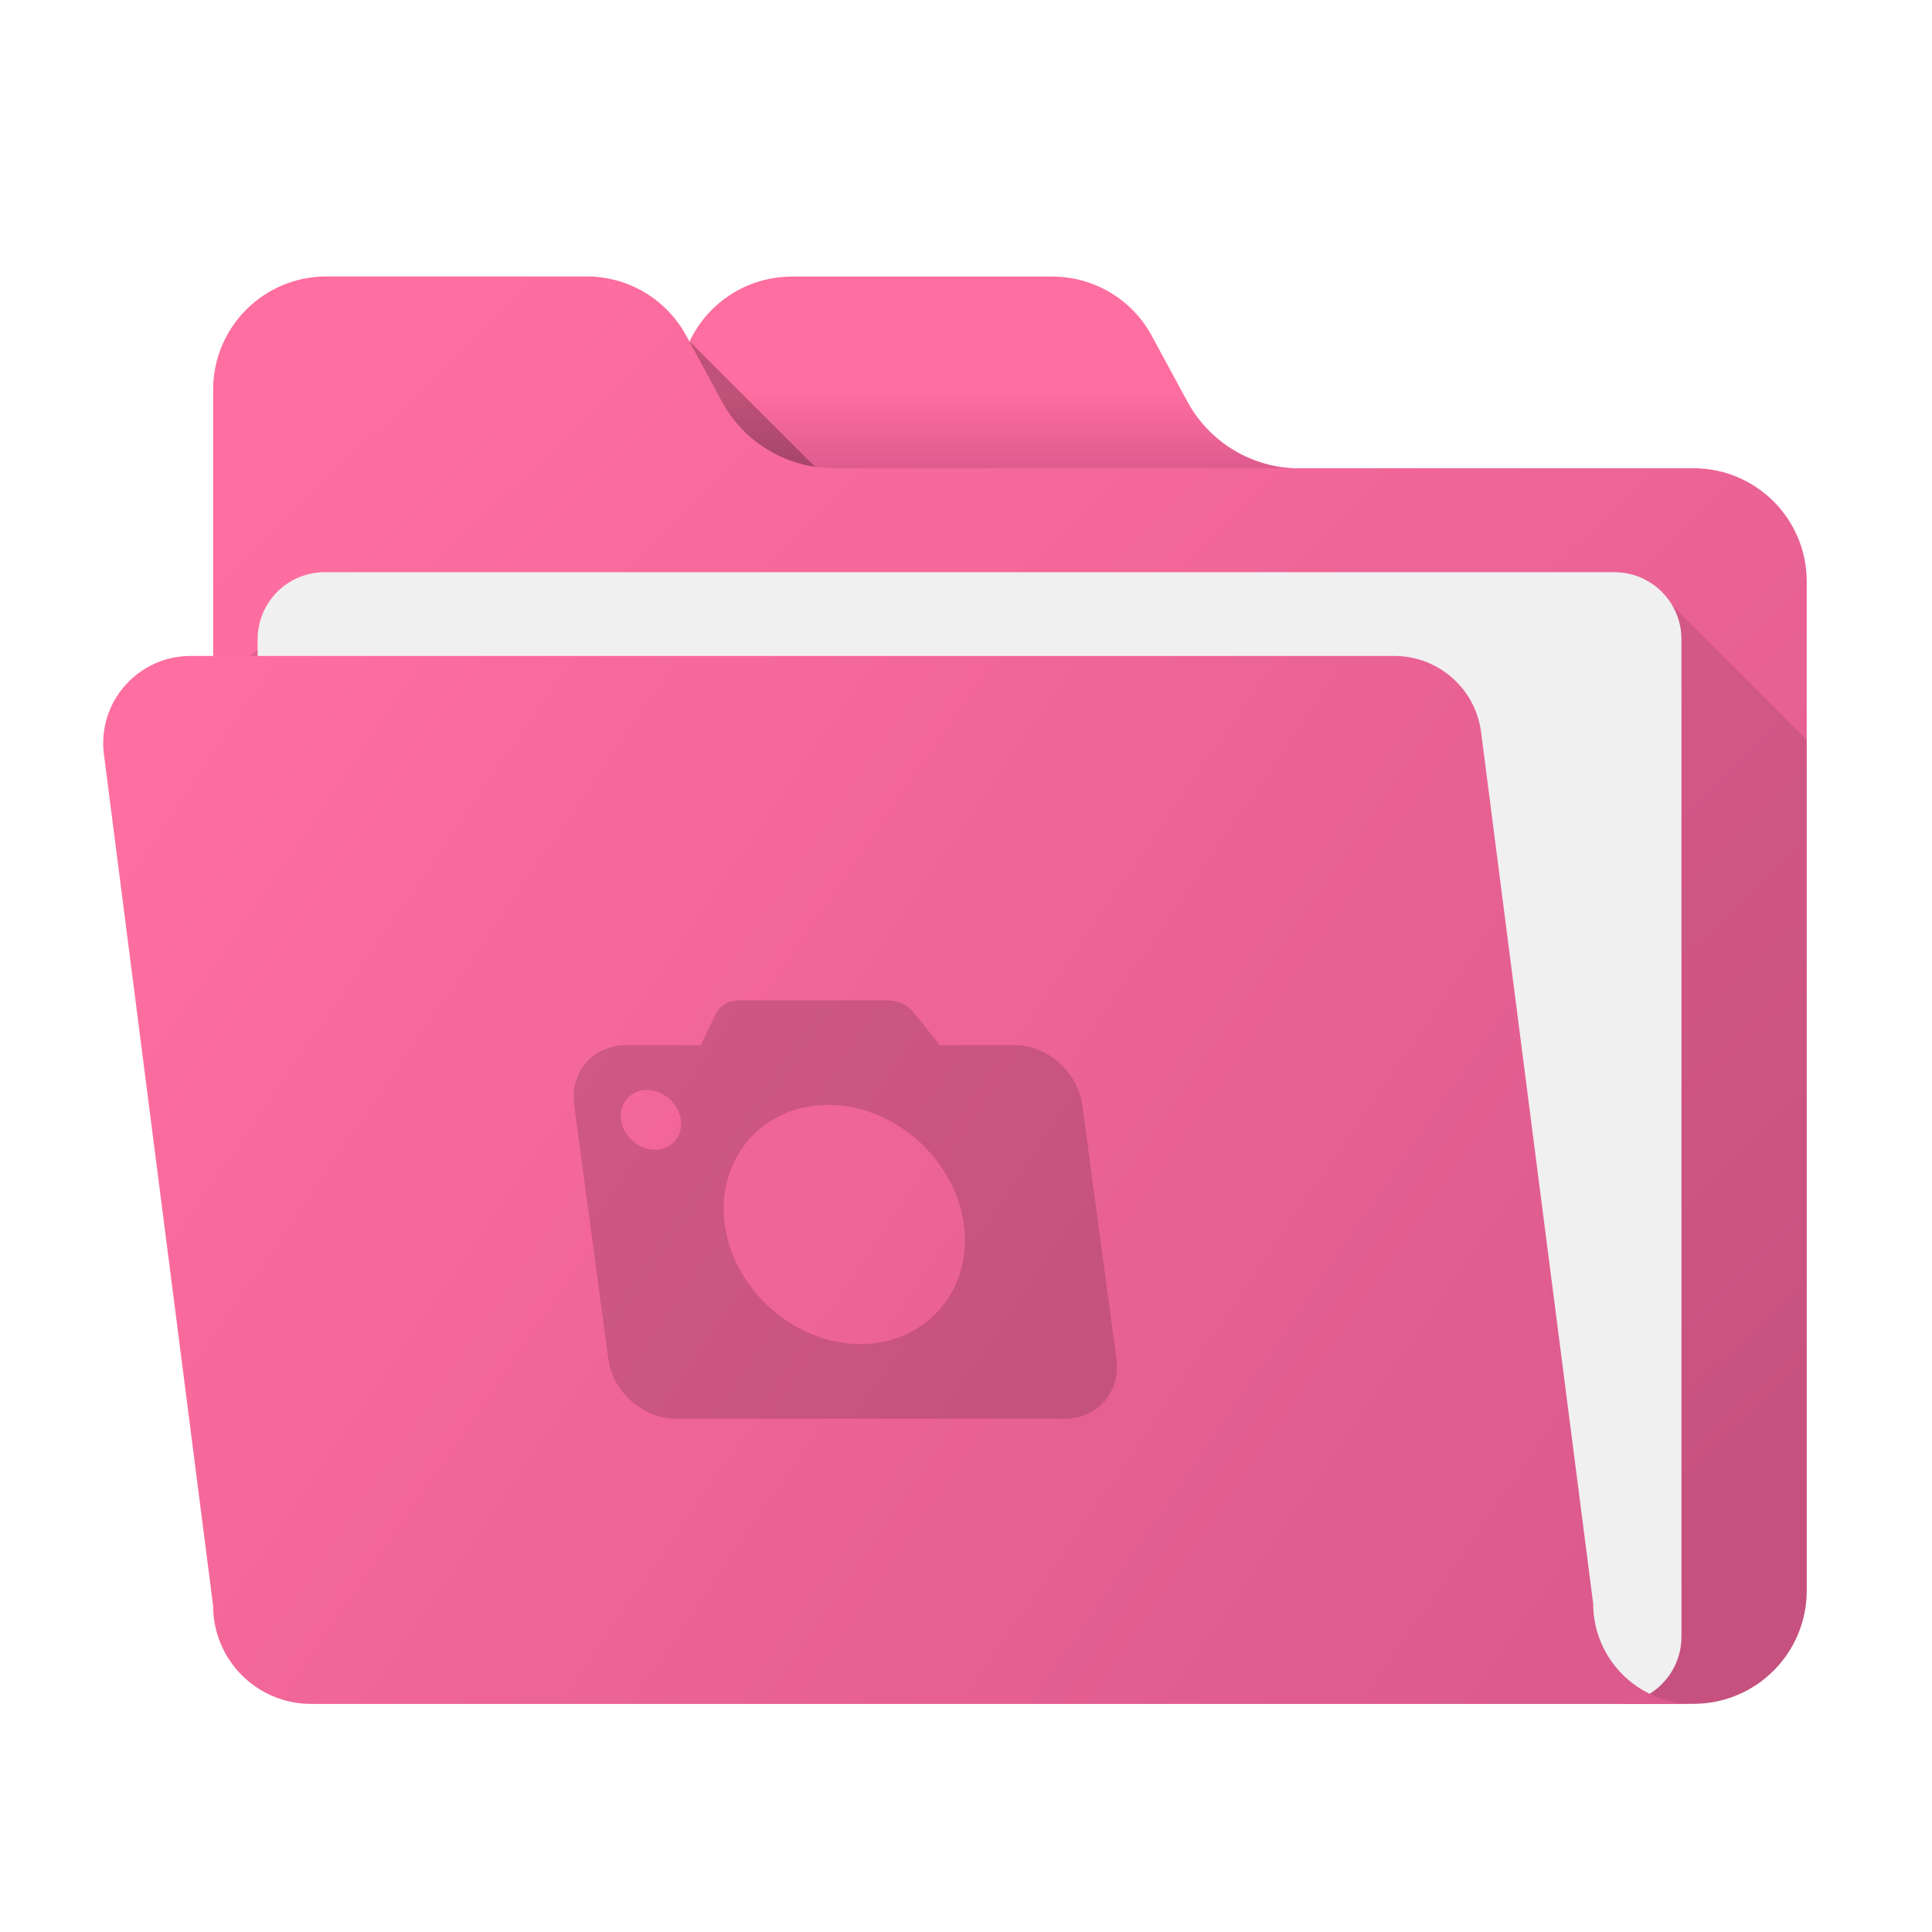
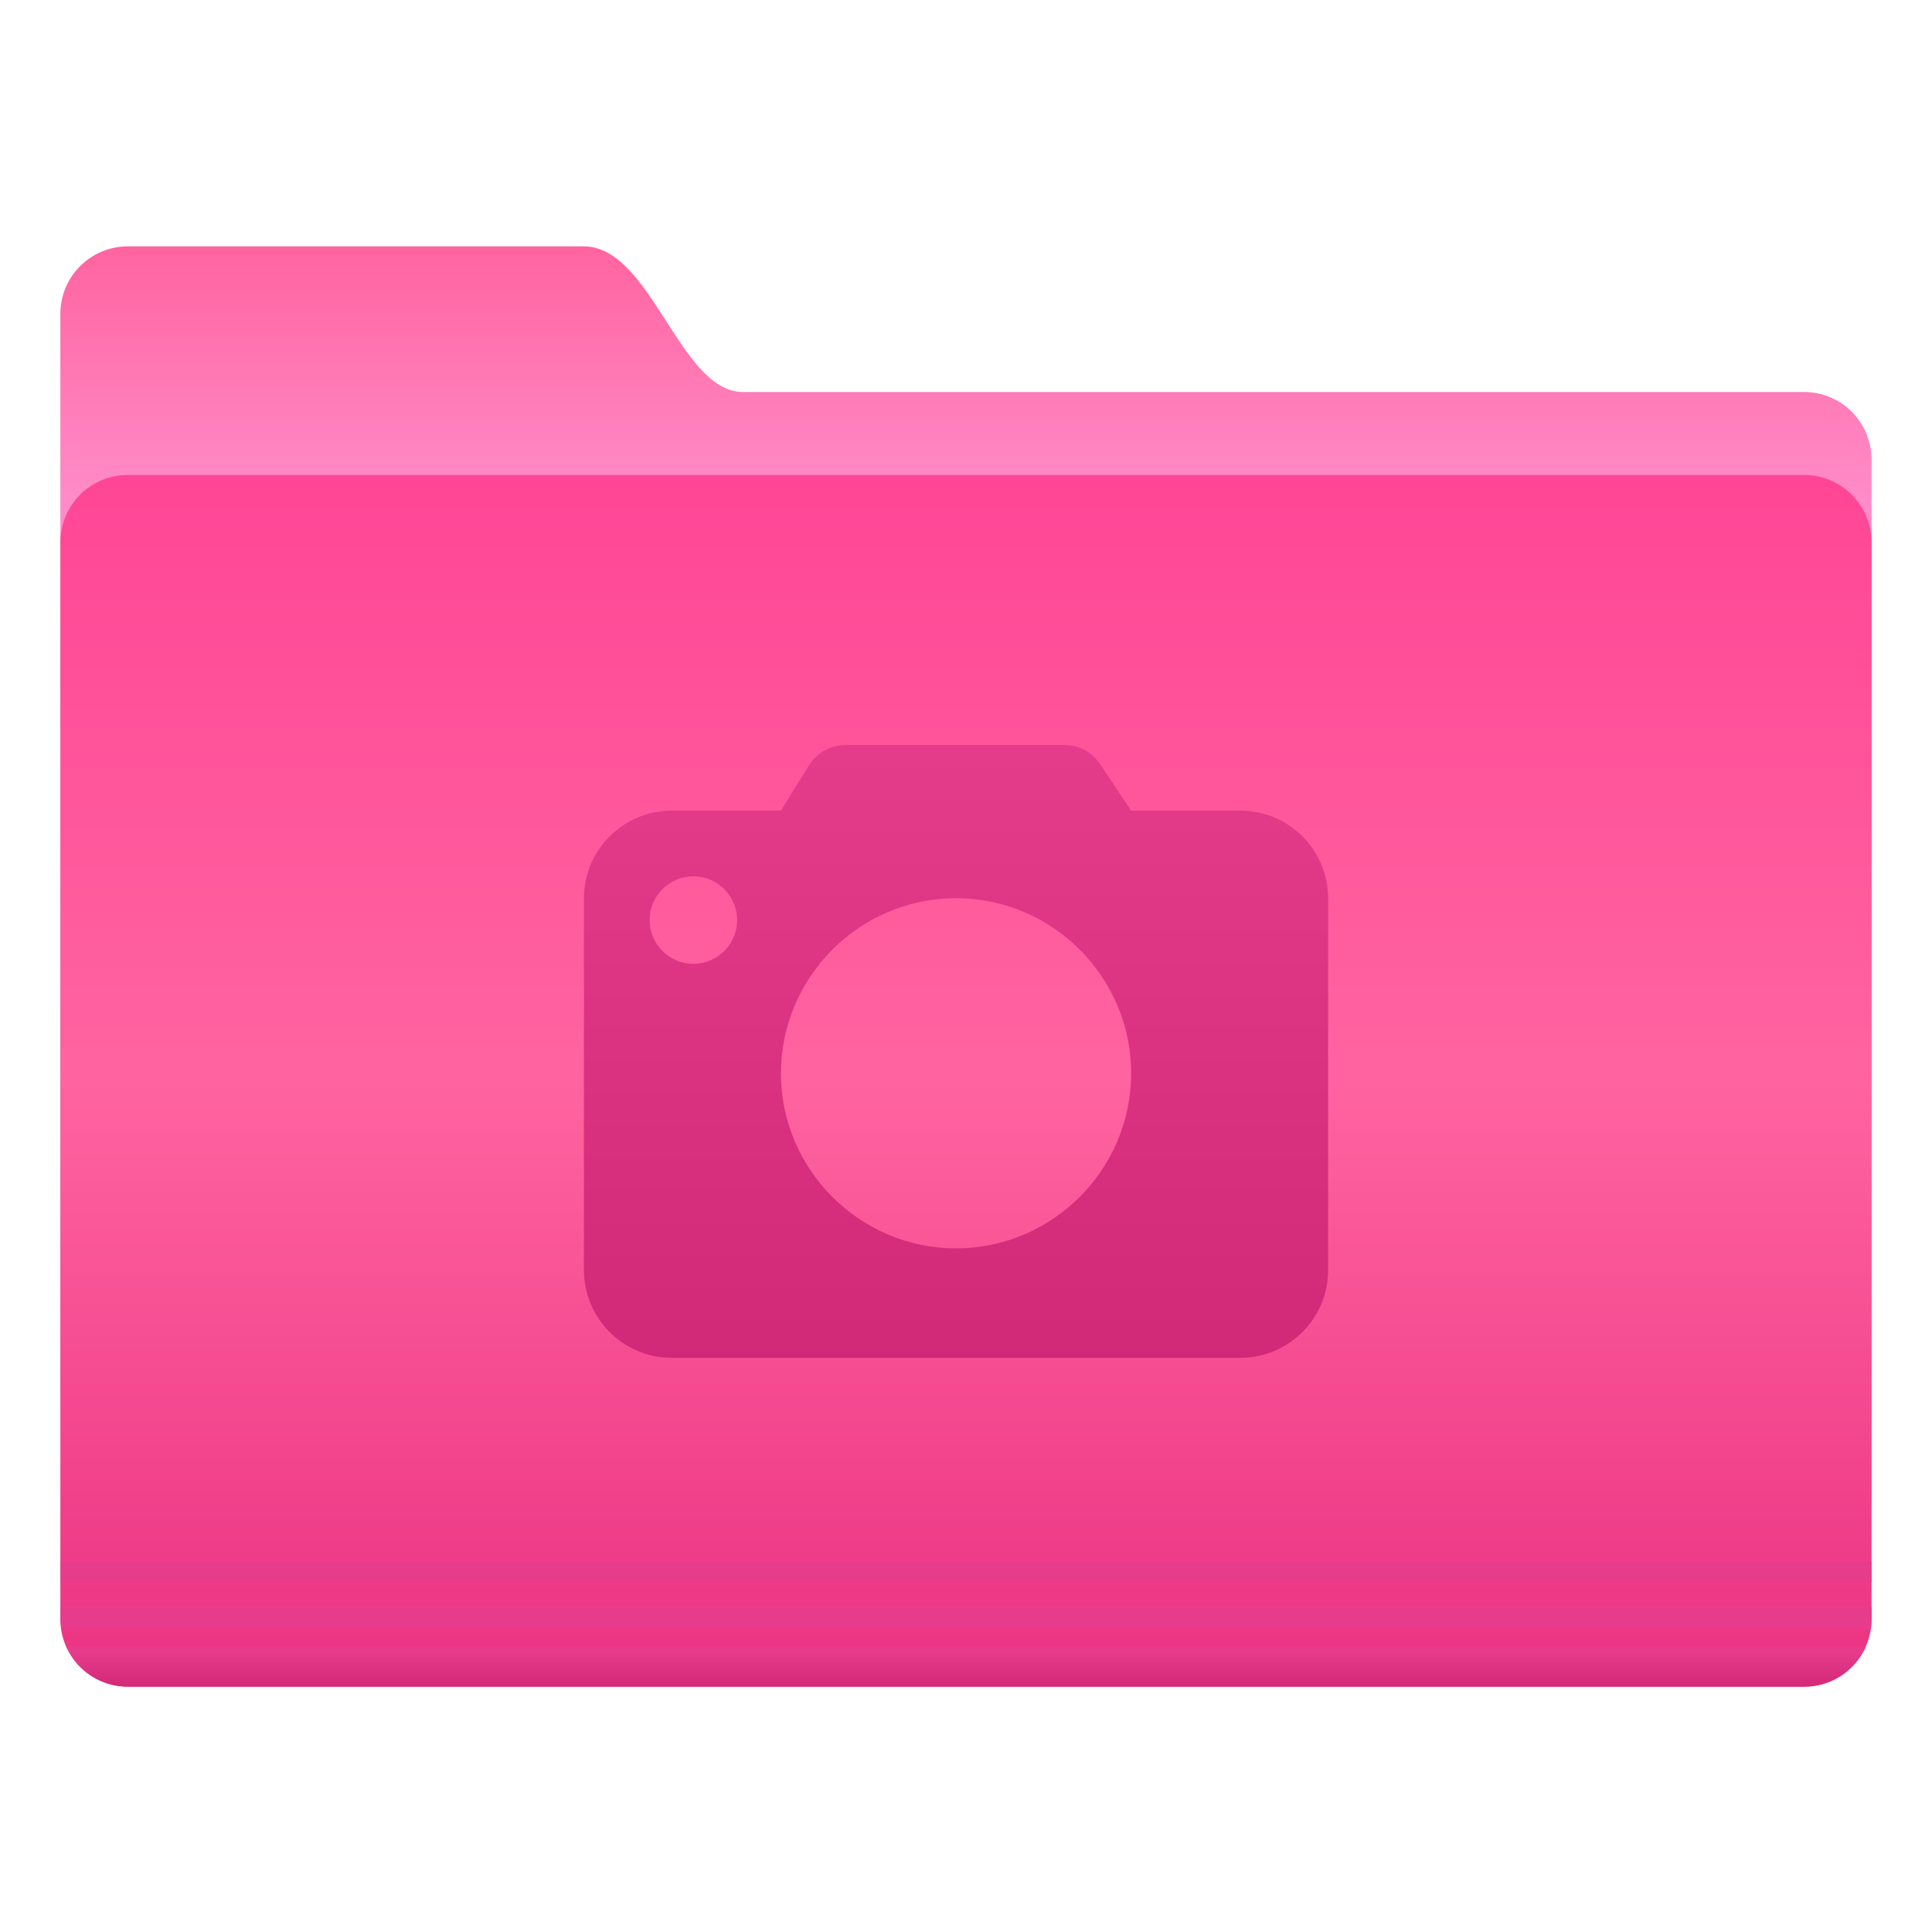
<svg xmlns="http://www.w3.org/2000/svg" width="64" height="64" version="1.1" viewBox="0 0 16.933 16.933">
  <defs>
-     <linearGradient id="j" x1="20.912" x2="431.5" y1="137.4" y2="418.87" gradientTransform="matrix(.029162 0 0 .029162 .90446 2.4092)" gradientUnits="userSpaceOnUse">
-       <stop stop-color="#ff6ea0" offset="0" />
-       <stop stop-color="#dc5a8c" offset="1" />
+     <linearGradient id="f" x1="-26.201" x2="-26.201" y1="1070.2" y2="1082.6" gradientUnits="userSpaceOnUse">
+       <stop stop-color="#ff64a0" offset="0" />
+       <stop stop-color="#ff8cc8" offset="1" />
    </linearGradient>
-     <linearGradient id="d" x1="82.992" x2="466.53" y1="25.57" y2="423.03" gradientTransform="matrix(.029162 0 0 .029162 .90446 2.4092)" gradientUnits="userSpaceOnUse">
-       <stop stop-color="#ff6ea0" offset="0" />
-       <stop stop-color="#dc5a8c" offset="1" />
+     <linearGradient id="g" x1="-9.912" x2="-9.912" y1="1081.4" y2="1139.8" gradientUnits="userSpaceOnUse">
+       <stop stop-color="#ff4696" offset="0" />
+       <stop stop-color="#ff64a0" offset=".5" />
+       <stop stop-color="#eb3282" offset="1" />
    </linearGradient>
-     <linearGradient id="a" x1="284.08" x2="284.08" y1="35.201" y2="59.891" gradientTransform="matrix(.029162 0 0 .029162 .90446 2.4092)" gradientUnits="userSpaceOnUse">
-       <stop stop-color="#ff6ea0" offset="0" />
-       <stop stop-color="#dc5a8c" offset="1" />
+     <linearGradient id="h" x1="-9.617" x2="-9.617" y1="1138.4" y2="1140.2" gradientUnits="userSpaceOnUse">
+       <stop stop-color="#e63c8c" offset="0" />
+       <stop stop-color="#d22878" offset="1" />
+     </linearGradient>
+     <linearGradient id="i" x1="-6.545" x2="-6.545" y1="1093.1" y2="1124.7" gradientUnits="userSpaceOnUse">
+       <stop stop-color="#e63c8c" offset="0" />
+       <stop stop-color="#d22878" offset="1" />
    </linearGradient>
  </defs>
-   <g stroke-width=".029">
-     <path d="m12.427 4.104v0.913h-6.478v-1.601c0-0.548 0.444-0.992 0.992-0.992h2.282c0.364 0 0.699 0.199 0.872 0.52l0.312 0.576c0.195 0.36 0.572 0.585 0.982 0.585z" fill="url(#a)" />
-     <path d="m7.681 4.629-1.636-1.636c-0.061 0.128-0.095 0.272-0.095 0.423v1.601h2.118z" opacity=".25" />
-     <path d="m6.327 3.519-0.312-0.576c-0.173-0.32-0.508-0.52-0.872-0.52h-2.283c-0.548 0-0.992 0.444-0.992 0.992v10.526c0 0.548 0.444 0.992 0.992 0.992h11.983c0.548 0 0.992-0.444 0.992-0.992v-8.845c0-0.548-0.444-0.992-0.992-0.992h-7.534c-0.41 0-0.787-0.224-0.982-0.585z" fill="url(#d)" />
-     <path d="m2.86 14.934h11.983c0.548 0 0.992-0.444 0.992-0.992v-7.458l-1.401-1.401-4.333-0.032c-0.169 0.312-0.495 0.506-0.85 0.506h-6.524c-0.474 0-0.859 0.385-0.859 0.859v7.526c0 0.548 0.444 0.992 0.992 0.992z" fill-opacity=".392" opacity=".25" />
-     <path d="m14.737 5.604v8.742c0 0.261-0.171 0.483-0.407 0.559-0.057 0.018-0.118 0.028-0.181 0.028h-11.303c-0.325 0-0.588-0.263-0.588-0.588v-8.742c0-0.325 0.263-0.588 0.588-0.588h11.303c0.325 0 0.588 0.263 0.588 0.588z" fill="#f0f0f0" />
-     <path d="m14.843 14.934h-12.116c-0.475 0-0.859-0.385-0.859-0.859l-0.957-7.463c-0.059-0.458 0.298-0.863 0.76-0.863h10.55c0.385 0 0.711 0.286 0.76 0.668l0.982 7.636c0 0.487 0.394 0.881 0.881 0.881z" fill="url(#j)" />
+   <g transform="matrix(.081529 0 0 .081529 .27437 .16859)">
+     <path transform="matrix(2.2139 0 0 2.2139 109.49 -2344.9)" d="m-44.762 1070.2h22.13c3.288 0 4.653 7.072 7.728 7.072h51.522a3.276 3.276 0 0 1 3.283 3.282v50.508c0 1.819-1.464-2.02-3.283-2.02h-81.38a3.276 3.276 0 0 1-3.283-3.283v-52.276a3.276 3.276 0 0 1 3.283-3.283z" color="#282828" fill="url(#f)" overflow="visible" />
+     <path transform="matrix(2.2139 0 0 2.2139 109.49 -2344.9)" d="m-44.762 1081.3h81.38a3.276 3.276 0 0 1 3.283 3.283v52.275a3.276 3.276 0 0 1-3.283 3.283h-81.38a3.276 3.276 0 0 1-3.283-3.283v-52.275a3.276 3.276 0 0 1 3.283-3.283z" color="#282828" fill="url(#g)" overflow="visible" />
+     <path d="m3.156 165.8v2.213h194.68v-2.213zm0 4.912v1.176c0 0.358 0.02 0.693 0.07 1.038h194.54c0.05-0.345 0.07-0.68 0.07-1.038v-1.176z" color="#282828" fill="#e63c8c" font-weight="400" opacity=".976" overflow="visible" style="text-indent:0;text-transform:none" />
+     <path transform="matrix(2.2139 0 0 2.2139 109.49 -2344.9)" d="m-47.75 1138.2a3.28 3.28 0 0 0 3 1.937h81.375c1.34 0 2.488-0.792 3-1.937z" color="#282828" fill="url(#h)" font-weight="400" opacity=".976" overflow="visible" style="text-indent:0;text-transform:none" />
+     <path transform="matrix(2.2139 0 0 2.2139 109.49 -2344.9)" d="m9.264 1097.6h-5.314l-1.488-2.232c-0.425-0.638-1.063-0.956-1.807-0.956h-10.522c-0.744 0-1.381 0.318-1.807 0.956l-1.381 2.232h-5.314a4.264 4.264 0 0 0-4.252 4.251v18.068a4.264 4.264 0 0 0 4.252 4.251h27.633a4.264 4.264 0 0 0 4.251-4.251v-18.068a4.264 4.264 0 0 0-4.251-4.251zm-26.57 7.44a2.132 2.132 0 0 1-2.126-2.126c0-1.17 0.956-2.126 2.125-2.126 1.17 0 2.126 0.957 2.126 2.126a2.132 2.132 0 0 1-2.126 2.126zm12.753 13.816c-4.676 0-8.502-3.826-8.502-8.502 0-4.677 3.826-8.503 8.502-8.503 4.677 0 8.503 3.826 8.503 8.503 0 4.676-3.826 8.502-8.503 8.502z" fill="url(#i)" />
  </g>
-   <path d="m8.892 9.16h-0.655l-0.22-0.275c-0.063-0.079-0.147-0.118-0.239-0.118h-1.297c-0.092 0-0.165 0.039-0.207 0.118l-0.133 0.275h-0.655a0.562 0.492 43.081 0 0-0.454 0.524l0.299 2.227a0.562 0.492 43.081 0 0 0.594 0.524h3.406a0.562 0.492 43.081 0 0 0.454-0.524l-0.299-2.227a0.562 0.492 43.081 0 0-0.594-0.524zm-3.152 0.917a0.281 0.246 43.081 0 1-0.297-0.262c-0.019-0.144 0.083-0.262 0.227-0.262 0.144 0 0.278 0.118 0.297 0.262a0.281 0.246 43.081 0 1-0.227 0.262zm1.801 1.703c-0.576 0-1.111-0.472-1.189-1.048-0.077-0.577 0.331-1.048 0.907-1.048 0.577 0 1.111 0.472 1.189 1.048 0.077 0.576-0.331 1.048-0.908 1.048z" opacity=".15" stroke-width=".123" />
</svg>
